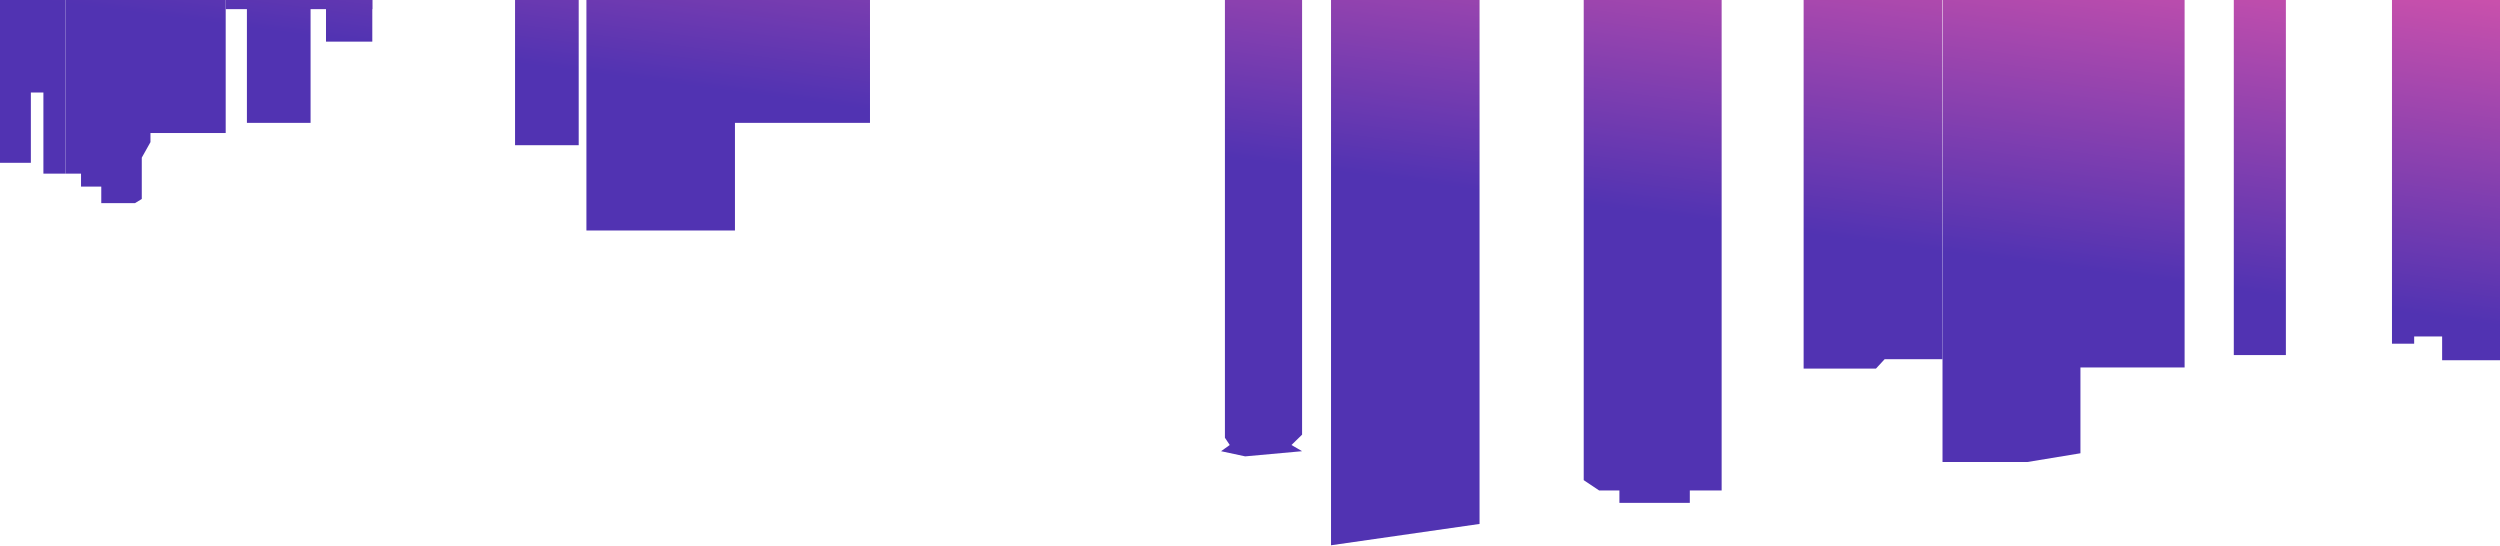
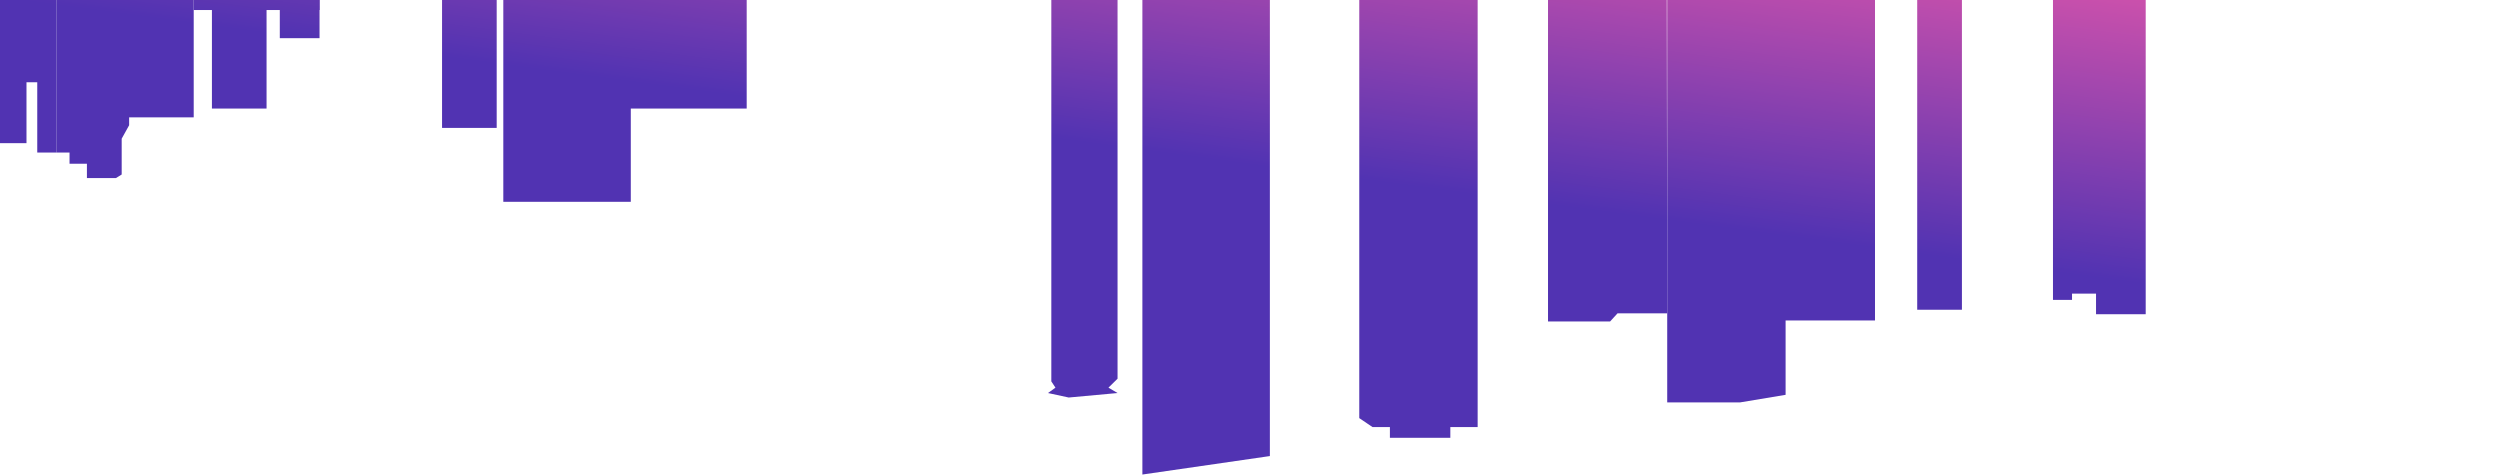
- <svg xmlns="http://www.w3.org/2000/svg" width="1296" height="283" viewBox="0 0 1296 283" fill="none">
-   <path d="M117 4.739H193V-154.227H117V4.739Z" fill="url(#paint0_linear_260_10)" />
-   <path d="M267 75.273H300V-83.693H267V75.273Z" fill="url(#paint1_linear_260_10)" />
-   <path d="M304 119.489H381V-39.477H304V119.489Z" fill="url(#paint2_linear_260_10)" />
-   <path d="M374 63.693H451V-95.273H374V63.693Z" fill="url(#paint3_linear_260_10)" />
-   <path d="M635 226.936L637.5 230.687L633 233.902L645.5 236.581L675 233.902L669.5 230.687L675 225.328V-126.856H635V226.936Z" fill="url(#paint4_linear_260_10)" />
-   <path d="M690 282.666L767 271.612V-82.64H690V282.666Z" fill="url(#paint5_linear_260_10)" />
-   <path d="M821 248.906L829 254.265H839.5V260.695H876V254.265H892.5V-108.959H821V248.906Z" fill="url(#paint6_linear_260_10)" />
-   <path d="M935 191.076H972.5L977 186.211H999H1007L1006.5 -174.229H935V191.076Z" fill="url(#paint7_linear_260_10)" />
-   <path d="M1007 239.503H1051L1078.5 234.974V-125.803H1007V239.503Z" fill="url(#paint8_linear_260_10)" />
-   <path d="M1067 190.497H1132.5V-181.599H1061L1067 190.497Z" fill="url(#paint9_linear_260_10)" />
-   <path d="M1158 184.067H1185V-186.863H1158V184.067Z" fill="url(#paint10_linear_260_10)" />
-   <path d="M1240 178.173H1251.5V174.422H1266V186.746H1296V-193.179H1240V178.173Z" fill="url(#paint11_linear_260_10)" />
-   <path d="M169 21.583H193V-137.383H169V21.583Z" fill="url(#paint12_linear_260_10)" />
-   <path d="M128 63.693H161V-95.273H128V63.693Z" fill="url(#paint13_linear_260_10)" />
-   <path d="M70 68.957H117V-132.119H70V68.957Z" fill="url(#paint14_linear_260_10)" />
-   <path d="M42 96.722H52.5V105.296H70L73.5 103.152V81.718L78 73.68V-92.115H42V96.722Z" fill="url(#paint15_linear_260_10)" />
-   <path d="M-2 84.397H16V47.958H22.5V90.012H34V-111.064H-2V84.397Z" fill="url(#paint16_linear_260_10)" />
-   <path d="M34 90.012H70V-111.064H34V90.012Z" fill="url(#paint17_linear_260_10)" />
+ <svg xmlns="http://www.w3.org/2000/svg" width="1512" height="287" viewBox="0 0 1512 287" fill="none">
+   <path d="M117.155 6.062H193.256L193.256 -154.626H117.155L117.155 6.062Z" fill="url(#paint0_linear_346_6)" />
+   <path d="M267.354 77.361H300.397L300.397 -83.327H267.354L267.354 77.361Z" fill="url(#paint1_linear_346_6)" />
+   <path d="M304.403 122.055L381.505 122.055L381.505 -38.633H304.403L304.403 122.055Z" fill="url(#paint2_linear_346_6)" />
+   <path d="M374.495 65.655H451.597L451.597 -95.033H374.495L374.495 65.655Z" fill="url(#paint3_linear_346_6)" />
+   <path d="M635.841 230.667L638.344 234.458L633.838 237.708L646.355 240.417L675.894 237.708L670.387 234.458L675.894 229.042V-126.958H635.841V230.667Z" fill="url(#paint4_linear_346_6)" />
+   <path d="M690.914 287L768.016 275.826V-82.263L690.914 -82.263V287Z" fill="url(#paint5_linear_346_6)" />
+   <path d="M822.087 252.875L830.098 258.292H840.612V264.792H877.16V258.292H893.682V-108.867H822.087V252.875Z" fill="url(#paint6_linear_346_6)" />
+   <path d="M936.238 194.418H973.788L978.294 189.5H1000.32H1008.33L1007.83 -174.845H936.238V194.418Z" fill="url(#paint7_linear_346_6)" />
+   <path d="M1008.33 243.369H1052.39L1079.93 238.792V-125.894H1008.33V243.369Z" fill="url(#paint8_linear_346_6)" />
+   <path d="M1068.41 193.833L1134 193.833V-182.294H1062.41L1068.41 193.833Z" fill="url(#paint9_linear_346_6)" />
+   <path d="M1159.53 187.333H1186.57V-187.615L1159.53 -187.615V187.333Z" fill="url(#paint10_linear_346_6)" />
+   <path d="M1241.64 181.375H1253.16V177.583H1267.68V190.042H1297.72V-194H1241.64V181.375Z" fill="url(#paint11_linear_346_6)" />
+   <path d="M169.224 23.088H193.256L193.256 -137.6H169.224L169.224 23.088Z" fill="url(#paint12_linear_346_6)" />
+   <path d="M128.17 65.655H161.213L161.213 -95.033H128.17L128.17 65.655Z" fill="url(#paint13_linear_346_6)" />
+   <path d="M70.093 70.976L117.155 70.976L117.155 -132.279H70.093L70.093 70.976Z" fill="url(#paint14_linear_346_6)" />
+   <path d="M42.056 99.042H52.569V107.708H70.093L73.597 105.542V83.875L78.103 75.75L78.103 -91.841H42.056L42.056 99.042Z" fill="url(#paint15_linear_346_6)" />
+   <path d="M0 86.583L16.021 86.583L16.021 49.75H22.53L22.53 92.259H34.045L34.045 -110.996H0L0 86.583Z" fill="url(#paint16_linear_346_6)" />
+   <path d="M34.045 92.259H70.093L70.093 -110.996H34.045L34.045 92.259Z" fill="url(#paint17_linear_346_6)" />
+   <path d="M1487.97 -33.312H1512V-194H1487.97V-33.312Z" fill="url(#paint18_linear_346_6)" />
  <defs>
-     <linearGradient id="paint0_linear_260_10" x1="717" y1="-151.629" x2="685.301" y2="88.015" gradientUnits="userSpaceOnUse">
+     <linearGradient id="paint0_linear_346_6" x1="717.949" y1="-152" x2="685.613" y2="90.161" gradientUnits="userSpaceOnUse">
      <stop stop-color="#FF5DA9" />
      <stop offset="1" stop-color="#5133B2" />
    </linearGradient>
-     <linearGradient id="paint1_linear_260_10" x1="717" y1="-151.629" x2="685.301" y2="88.015" gradientUnits="userSpaceOnUse">
+     <linearGradient id="paint1_linear_346_6" x1="717.949" y1="-152" x2="685.613" y2="90.161" gradientUnits="userSpaceOnUse">
      <stop stop-color="#FF5DA9" />
      <stop offset="1" stop-color="#5133B2" />
    </linearGradient>
-     <linearGradient id="paint2_linear_260_10" x1="717" y1="-151.629" x2="685.301" y2="88.015" gradientUnits="userSpaceOnUse">
+     <linearGradient id="paint2_linear_346_6" x1="717.949" y1="-152" x2="685.613" y2="90.161" gradientUnits="userSpaceOnUse">
      <stop stop-color="#FF5DA9" />
      <stop offset="1" stop-color="#5133B2" />
    </linearGradient>
-     <linearGradient id="paint3_linear_260_10" x1="717" y1="-151.629" x2="685.301" y2="88.015" gradientUnits="userSpaceOnUse">
+     <linearGradient id="paint3_linear_346_6" x1="717.949" y1="-152" x2="685.613" y2="90.161" gradientUnits="userSpaceOnUse">
      <stop stop-color="#FF5DA9" />
      <stop offset="1" stop-color="#5133B2" />
    </linearGradient>
-     <linearGradient id="paint4_linear_260_10" x1="717" y1="-151.629" x2="685.301" y2="88.015" gradientUnits="userSpaceOnUse">
+     <linearGradient id="paint4_linear_346_6" x1="717.949" y1="-152" x2="685.613" y2="90.161" gradientUnits="userSpaceOnUse">
      <stop stop-color="#FF5DA9" />
      <stop offset="1" stop-color="#5133B2" />
    </linearGradient>
-     <linearGradient id="paint5_linear_260_10" x1="717" y1="-151.629" x2="685.301" y2="88.015" gradientUnits="userSpaceOnUse">
+     <linearGradient id="paint5_linear_346_6" x1="717.949" y1="-152" x2="685.613" y2="90.161" gradientUnits="userSpaceOnUse">
      <stop stop-color="#FF5DA9" />
      <stop offset="1" stop-color="#5133B2" />
    </linearGradient>
-     <linearGradient id="paint6_linear_260_10" x1="717" y1="-151.629" x2="685.301" y2="88.015" gradientUnits="userSpaceOnUse">
+     <linearGradient id="paint6_linear_346_6" x1="717.949" y1="-152" x2="685.613" y2="90.161" gradientUnits="userSpaceOnUse">
      <stop stop-color="#FF5DA9" />
      <stop offset="1" stop-color="#5133B2" />
    </linearGradient>
-     <linearGradient id="paint7_linear_260_10" x1="717" y1="-151.629" x2="685.301" y2="88.015" gradientUnits="userSpaceOnUse">
+     <linearGradient id="paint7_linear_346_6" x1="717.949" y1="-152" x2="685.613" y2="90.161" gradientUnits="userSpaceOnUse">
      <stop stop-color="#FF5DA9" />
      <stop offset="1" stop-color="#5133B2" />
    </linearGradient>
-     <linearGradient id="paint8_linear_260_10" x1="717" y1="-151.629" x2="685.301" y2="88.015" gradientUnits="userSpaceOnUse">
+     <linearGradient id="paint8_linear_346_6" x1="717.949" y1="-152" x2="685.613" y2="90.161" gradientUnits="userSpaceOnUse">
      <stop stop-color="#FF5DA9" />
      <stop offset="1" stop-color="#5133B2" />
    </linearGradient>
-     <linearGradient id="paint9_linear_260_10" x1="717" y1="-151.629" x2="685.301" y2="88.015" gradientUnits="userSpaceOnUse">
+     <linearGradient id="paint9_linear_346_6" x1="717.949" y1="-152" x2="685.613" y2="90.161" gradientUnits="userSpaceOnUse">
      <stop stop-color="#FF5DA9" />
      <stop offset="1" stop-color="#5133B2" />
    </linearGradient>
-     <linearGradient id="paint10_linear_260_10" x1="717" y1="-151.629" x2="685.301" y2="88.015" gradientUnits="userSpaceOnUse">
+     <linearGradient id="paint10_linear_346_6" x1="717.949" y1="-152" x2="685.613" y2="90.161" gradientUnits="userSpaceOnUse">
      <stop stop-color="#FF5DA9" />
      <stop offset="1" stop-color="#5133B2" />
    </linearGradient>
-     <linearGradient id="paint11_linear_260_10" x1="717" y1="-151.629" x2="685.301" y2="88.015" gradientUnits="userSpaceOnUse">
+     <linearGradient id="paint11_linear_346_6" x1="717.949" y1="-152" x2="685.613" y2="90.161" gradientUnits="userSpaceOnUse">
      <stop stop-color="#FF5DA9" />
      <stop offset="1" stop-color="#5133B2" />
    </linearGradient>
-     <linearGradient id="paint12_linear_260_10" x1="717" y1="-151.629" x2="685.301" y2="88.015" gradientUnits="userSpaceOnUse">
+     <linearGradient id="paint12_linear_346_6" x1="717.949" y1="-152" x2="685.613" y2="90.161" gradientUnits="userSpaceOnUse">
      <stop stop-color="#FF5DA9" />
      <stop offset="1" stop-color="#5133B2" />
    </linearGradient>
-     <linearGradient id="paint13_linear_260_10" x1="717" y1="-151.629" x2="685.301" y2="88.015" gradientUnits="userSpaceOnUse">
+     <linearGradient id="paint13_linear_346_6" x1="717.949" y1="-152" x2="685.613" y2="90.161" gradientUnits="userSpaceOnUse">
      <stop stop-color="#FF5DA9" />
      <stop offset="1" stop-color="#5133B2" />
    </linearGradient>
-     <linearGradient id="paint14_linear_260_10" x1="717" y1="-151.629" x2="685.301" y2="88.015" gradientUnits="userSpaceOnUse">
+     <linearGradient id="paint14_linear_346_6" x1="717.949" y1="-152" x2="685.613" y2="90.161" gradientUnits="userSpaceOnUse">
      <stop stop-color="#FF5DA9" />
      <stop offset="1" stop-color="#5133B2" />
    </linearGradient>
-     <linearGradient id="paint15_linear_260_10" x1="717" y1="-151.629" x2="685.301" y2="88.015" gradientUnits="userSpaceOnUse">
+     <linearGradient id="paint15_linear_346_6" x1="717.949" y1="-152" x2="685.613" y2="90.161" gradientUnits="userSpaceOnUse">
      <stop stop-color="#FF5DA9" />
      <stop offset="1" stop-color="#5133B2" />
    </linearGradient>
-     <linearGradient id="paint16_linear_260_10" x1="717" y1="-151.629" x2="685.301" y2="88.015" gradientUnits="userSpaceOnUse">
+     <linearGradient id="paint16_linear_346_6" x1="717.949" y1="-152" x2="685.613" y2="90.161" gradientUnits="userSpaceOnUse">
      <stop stop-color="#FF5DA9" />
      <stop offset="1" stop-color="#5133B2" />
    </linearGradient>
-     <linearGradient id="paint17_linear_260_10" x1="717" y1="-151.629" x2="685.301" y2="88.015" gradientUnits="userSpaceOnUse">
+     <linearGradient id="paint17_linear_346_6" x1="717.949" y1="-152" x2="685.613" y2="90.161" gradientUnits="userSpaceOnUse">
+       <stop stop-color="#FF5DA9" />
+       <stop offset="1" stop-color="#5133B2" />
+     </linearGradient>
+     <linearGradient id="paint18_linear_346_6" x1="717.949" y1="-152" x2="685.613" y2="90.161" gradientUnits="userSpaceOnUse">
      <stop stop-color="#FF5DA9" />
      <stop offset="1" stop-color="#5133B2" />
    </linearGradient>
  </defs>
</svg>
